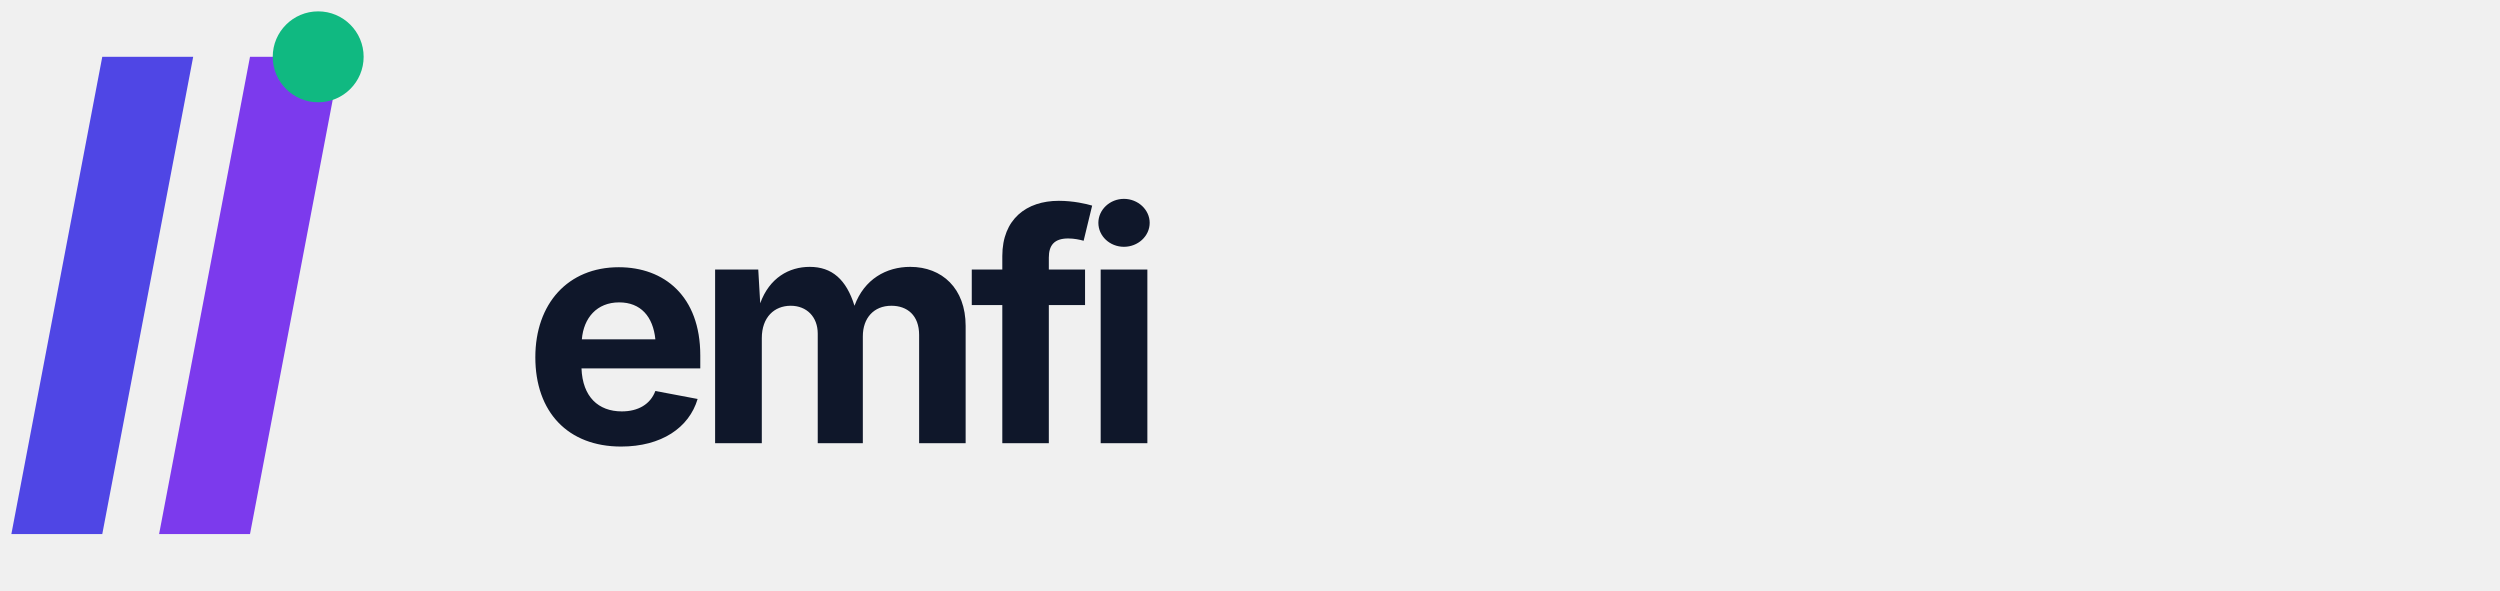
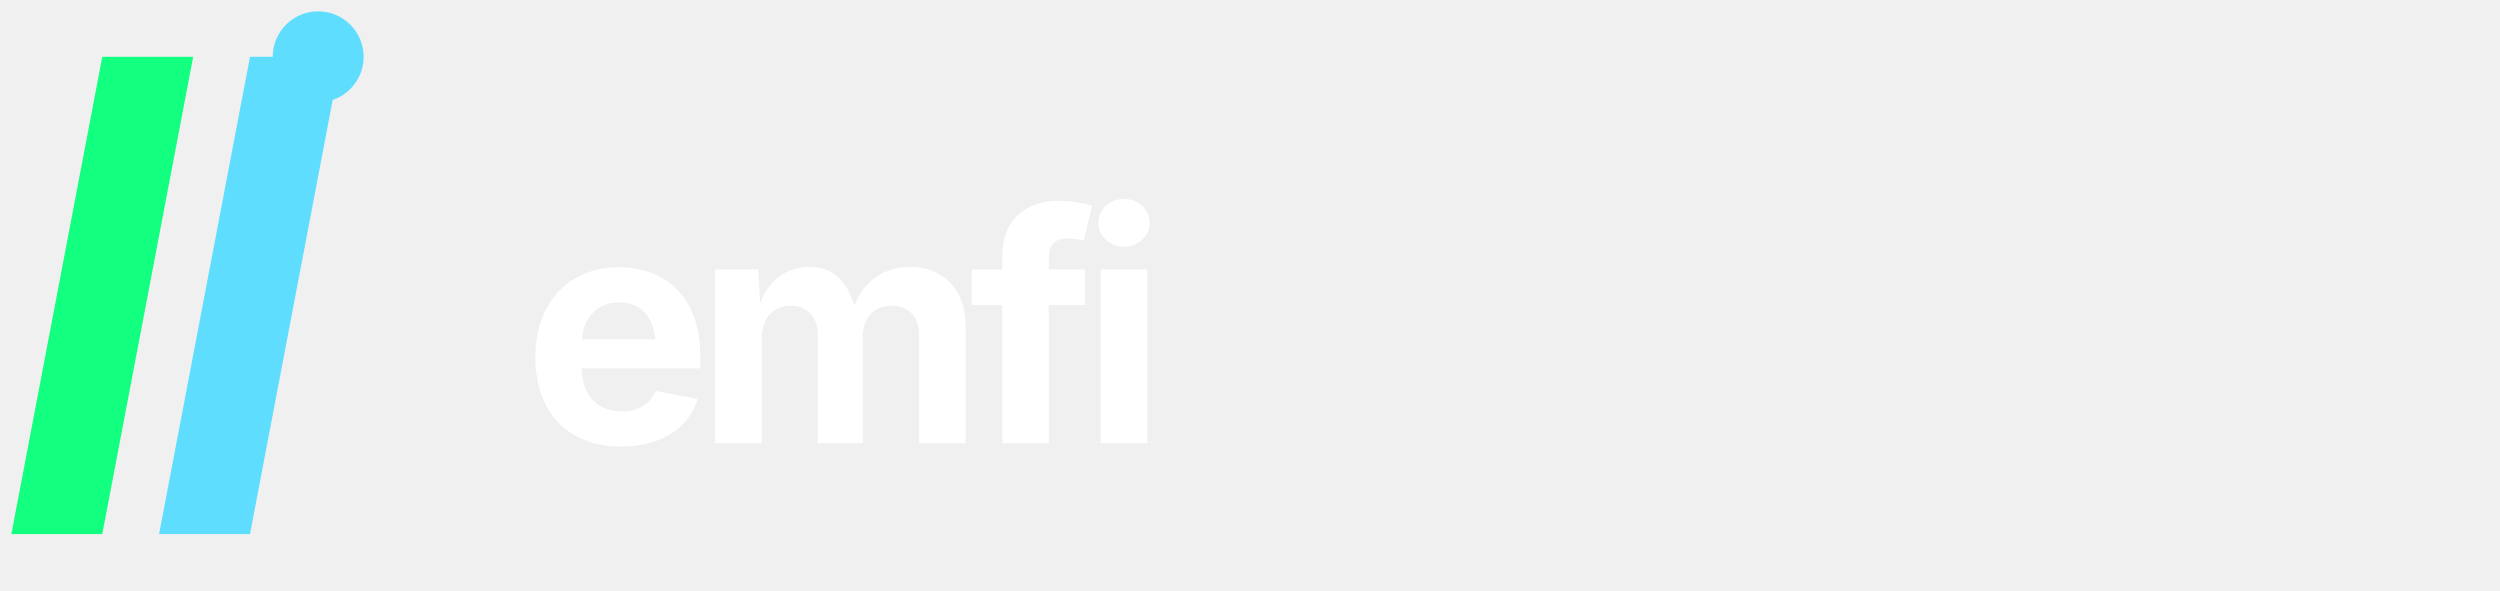
<svg xmlns="http://www.w3.org/2000/svg" viewBox="0 0 220 52" fill="none">
-   <polygon points="9,5 17,5 9,47 1,47" fill="#4F46E5" />
-   <polygon points="22,5 30,5 22,47 14,47" fill="#7C3AED" />
-   <circle cx="28" cy="5" r="4" fill="#10B981" />
-   <text x="46" y="39" font-family="'Inter', -apple-system, BlinkMacSystemFont, sans-serif" font-size="28" font-weight="700" fill="#0F172A" letter-spacing="-1.5">emfi</text>
+   <polygon points="9,5 17,5 9,47 1,47" fill="#12FF80" />
+   <polygon points="22,5 30,5 22,47 14,47" fill="#5FDDFF" />
+   <circle cx="28" cy="5" r="4" fill="#5FDDFF" />
+   <text x="46" y="39" font-family="'Inter', -apple-system, BlinkMacSystemFont, sans-serif" font-size="28" font-weight="700" fill="#FFFFFF" letter-spacing="-1.5">emfi</text>
</svg>
